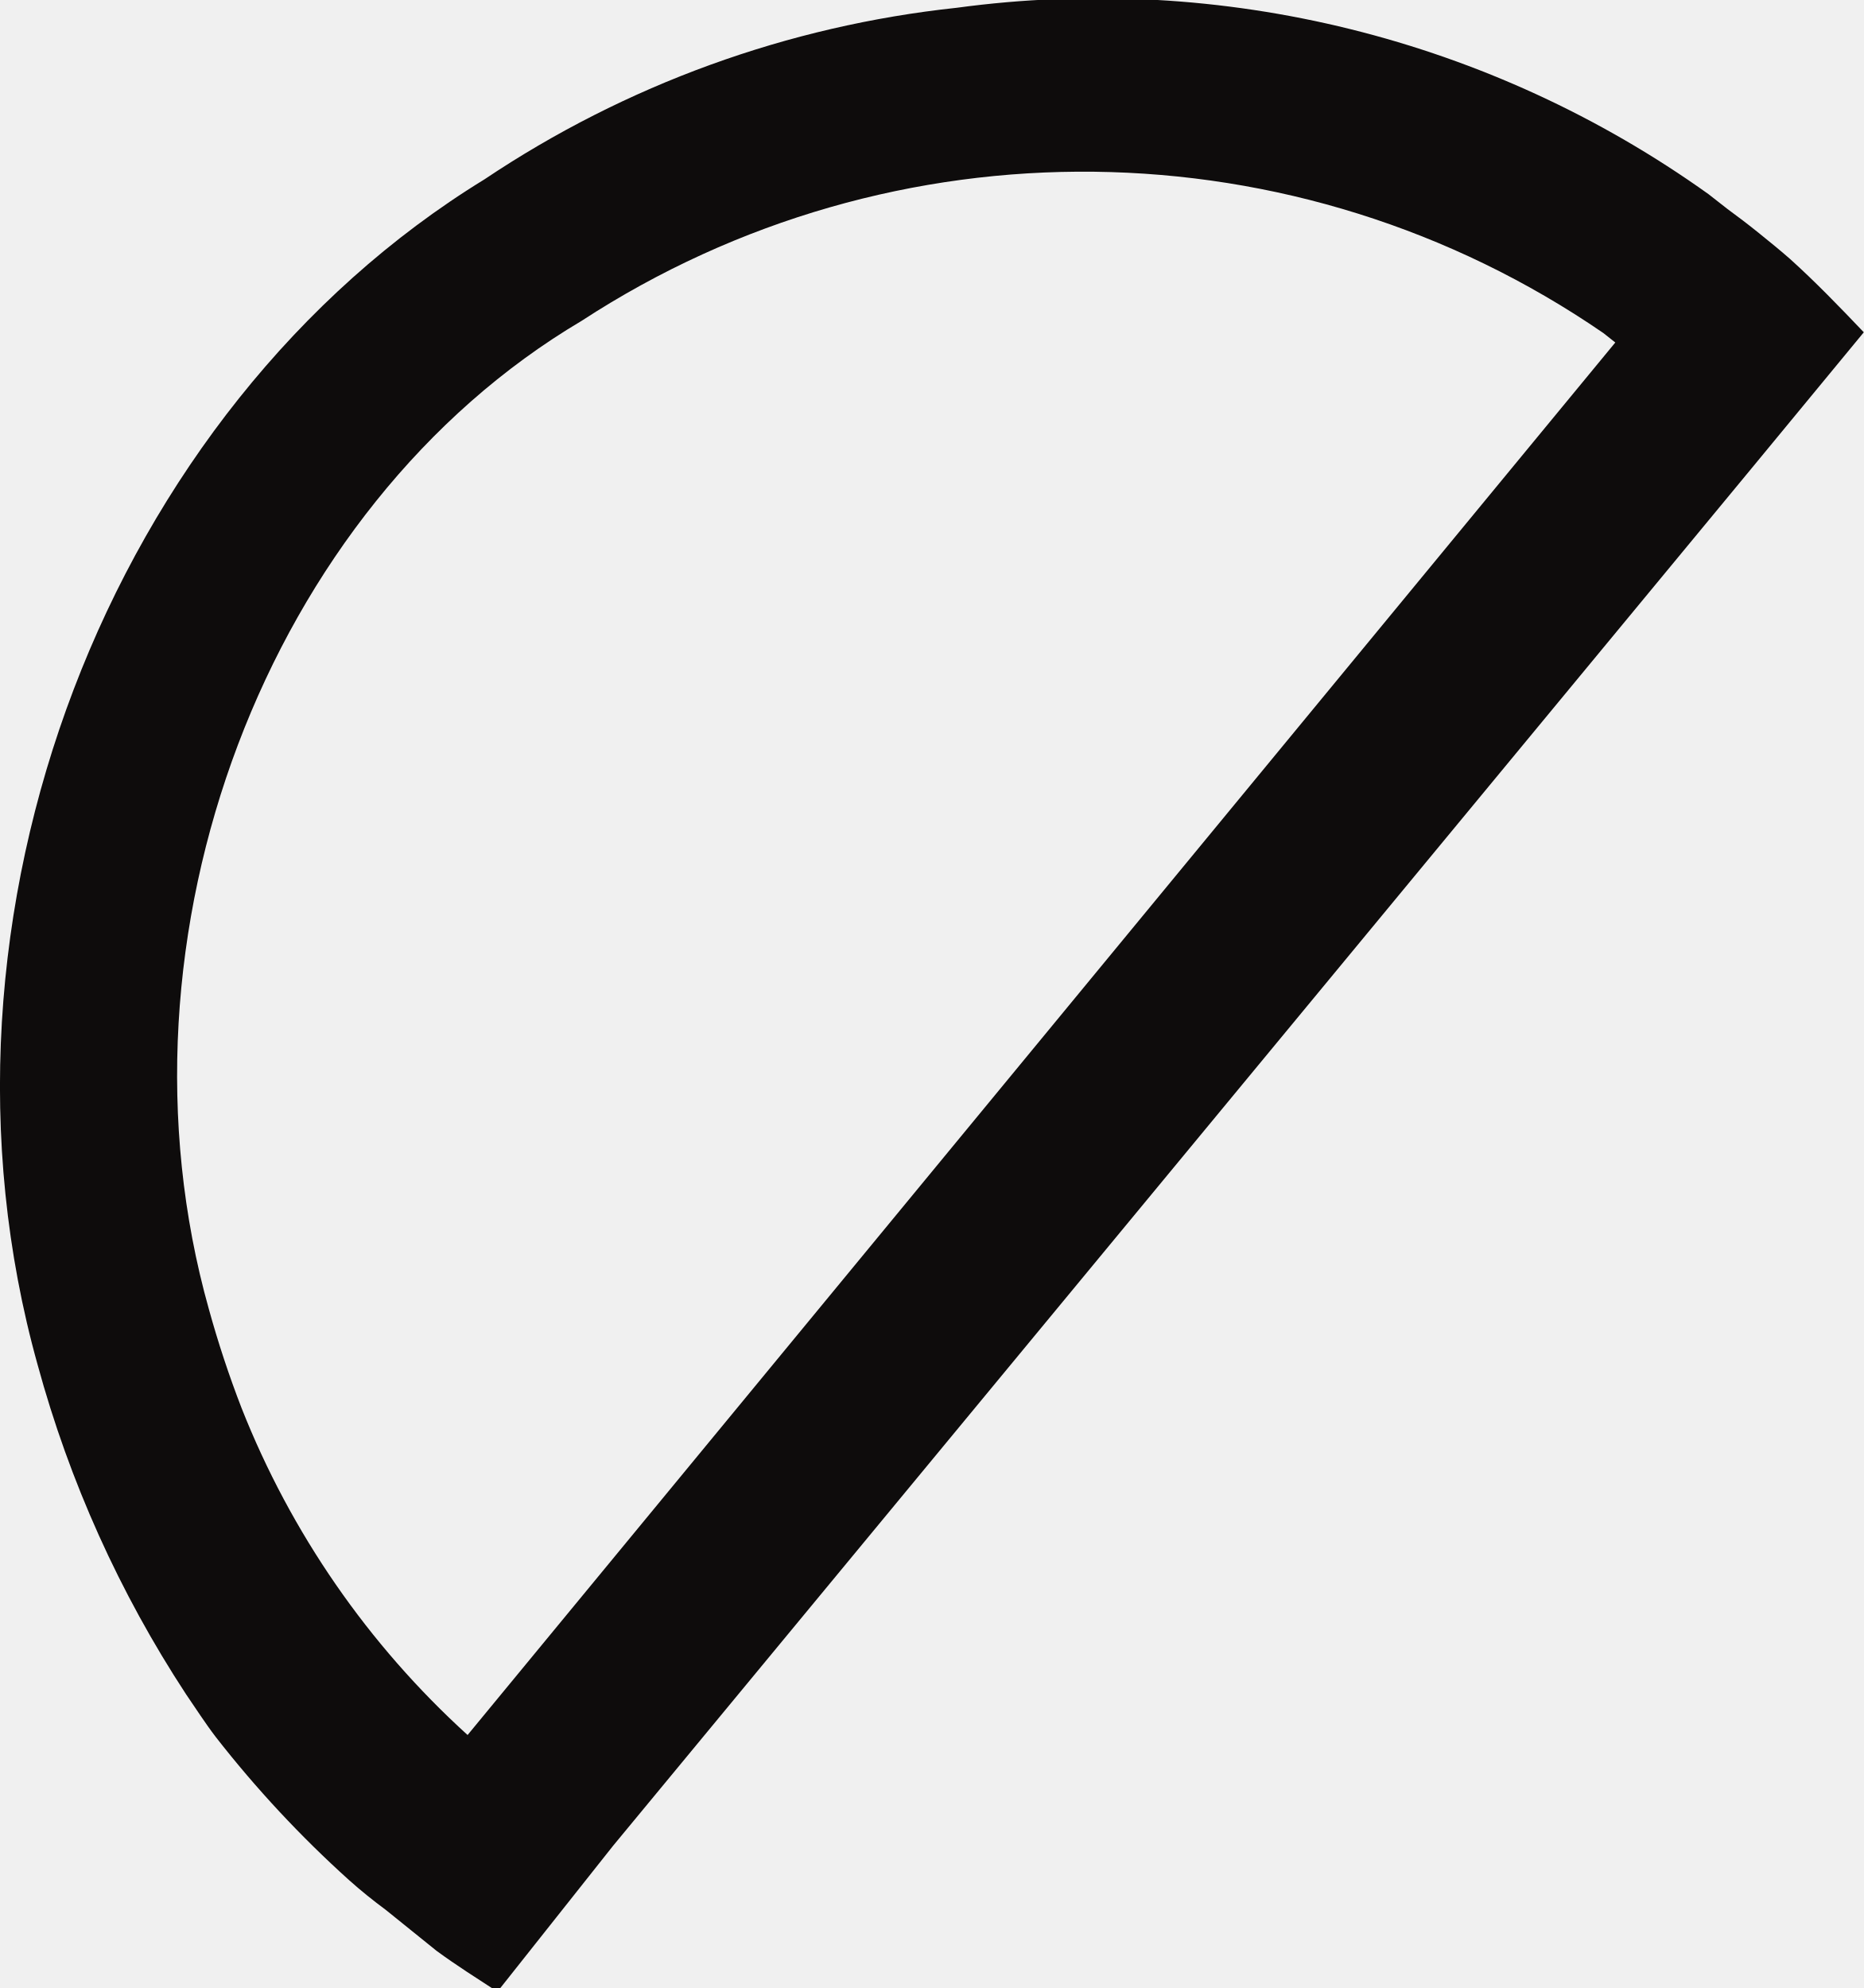
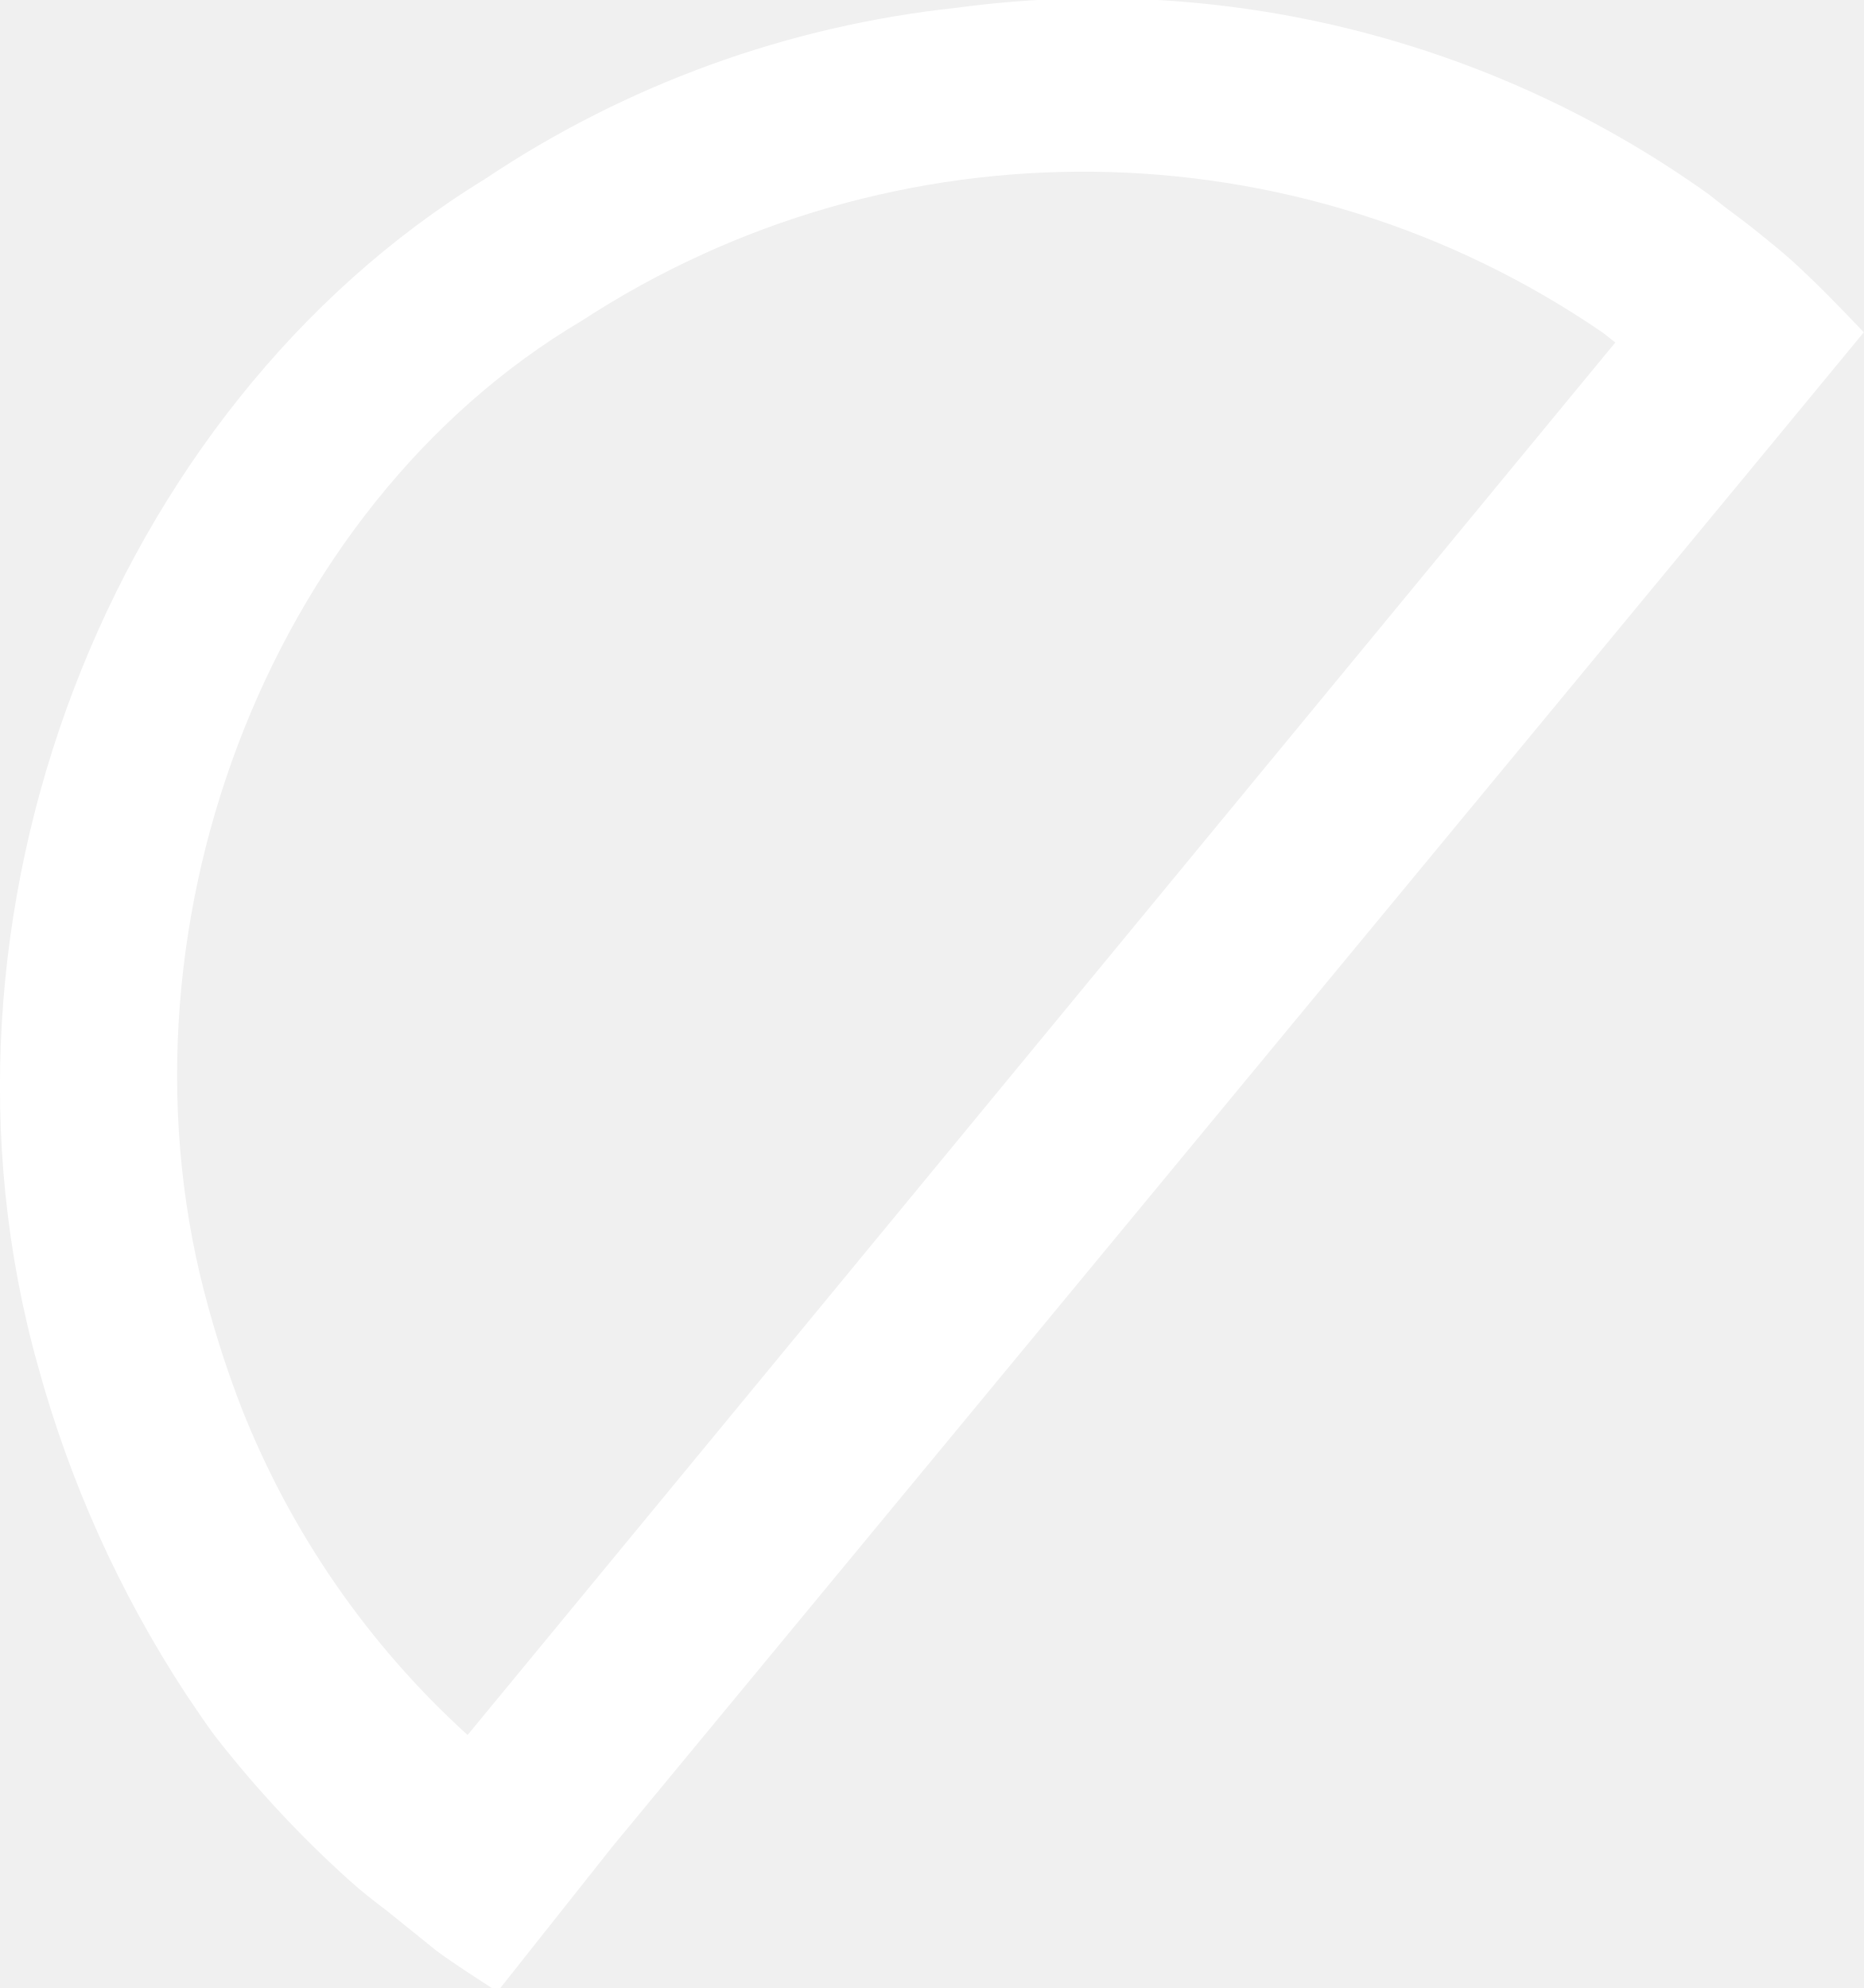
<svg xmlns="http://www.w3.org/2000/svg" viewBox="0 0 45.6 48.64">
  <defs>
-     <style>.cls-1{fill:none;}.cls-2{fill:#0e0c0c;}</style>
+     <style>
+       .cls-1{fill:none;}.cls-2{fill:#FFFFFF;}
+     </style>
  </defs>
  <g id="Layer_2" data-name="Layer 2">
    <g id="Layer_1-2" data-name="Layer 1">
      <path class="cls-1" d="M39.27,8.15Q33,3.62,23.9,4.34c-3.24.27-9.45,3.38-9.67,3.51-7.69,4.55-11.69,15-9.12,24.23a25.4,25.4,0,0,0,.8,2.42,21.46,21.46,0,0,0,5.53,8L39.56,8.38Z" />
      <path class="cls-2" d="M43.8,6.34c-.25-.22-.51-.43-.77-.64s-.51-.4-.77-.59l-.46-.36A25.7,25.7,0,0,0,23.41.19a25.66,25.66,0,0,0-11.56,4.2c-9.15,5.61-14,18-10.93,29a28.26,28.26,0,0,0,3.63,8.06h0c.24.35.47.71.73,1.05A27.32,27.32,0,0,0,8.54,46h0c.29.26.59.5.9.73l1.24,1c.49.36,1,.68,1.49,1L15,45.16,42.87,11.44,45.6,8.13C45,7.5,44.42,6.9,43.8,6.34ZM11.44,42.45a21.46,21.46,0,0,1-5.53-8,25.4,25.4,0,0,1-.8-2.42C2.54,22.89,6.54,12.4,14.23,7.85a22.47,22.47,0,0,1,25,.3l.29.23Z" />
    </g>
  </g>
</svg>
